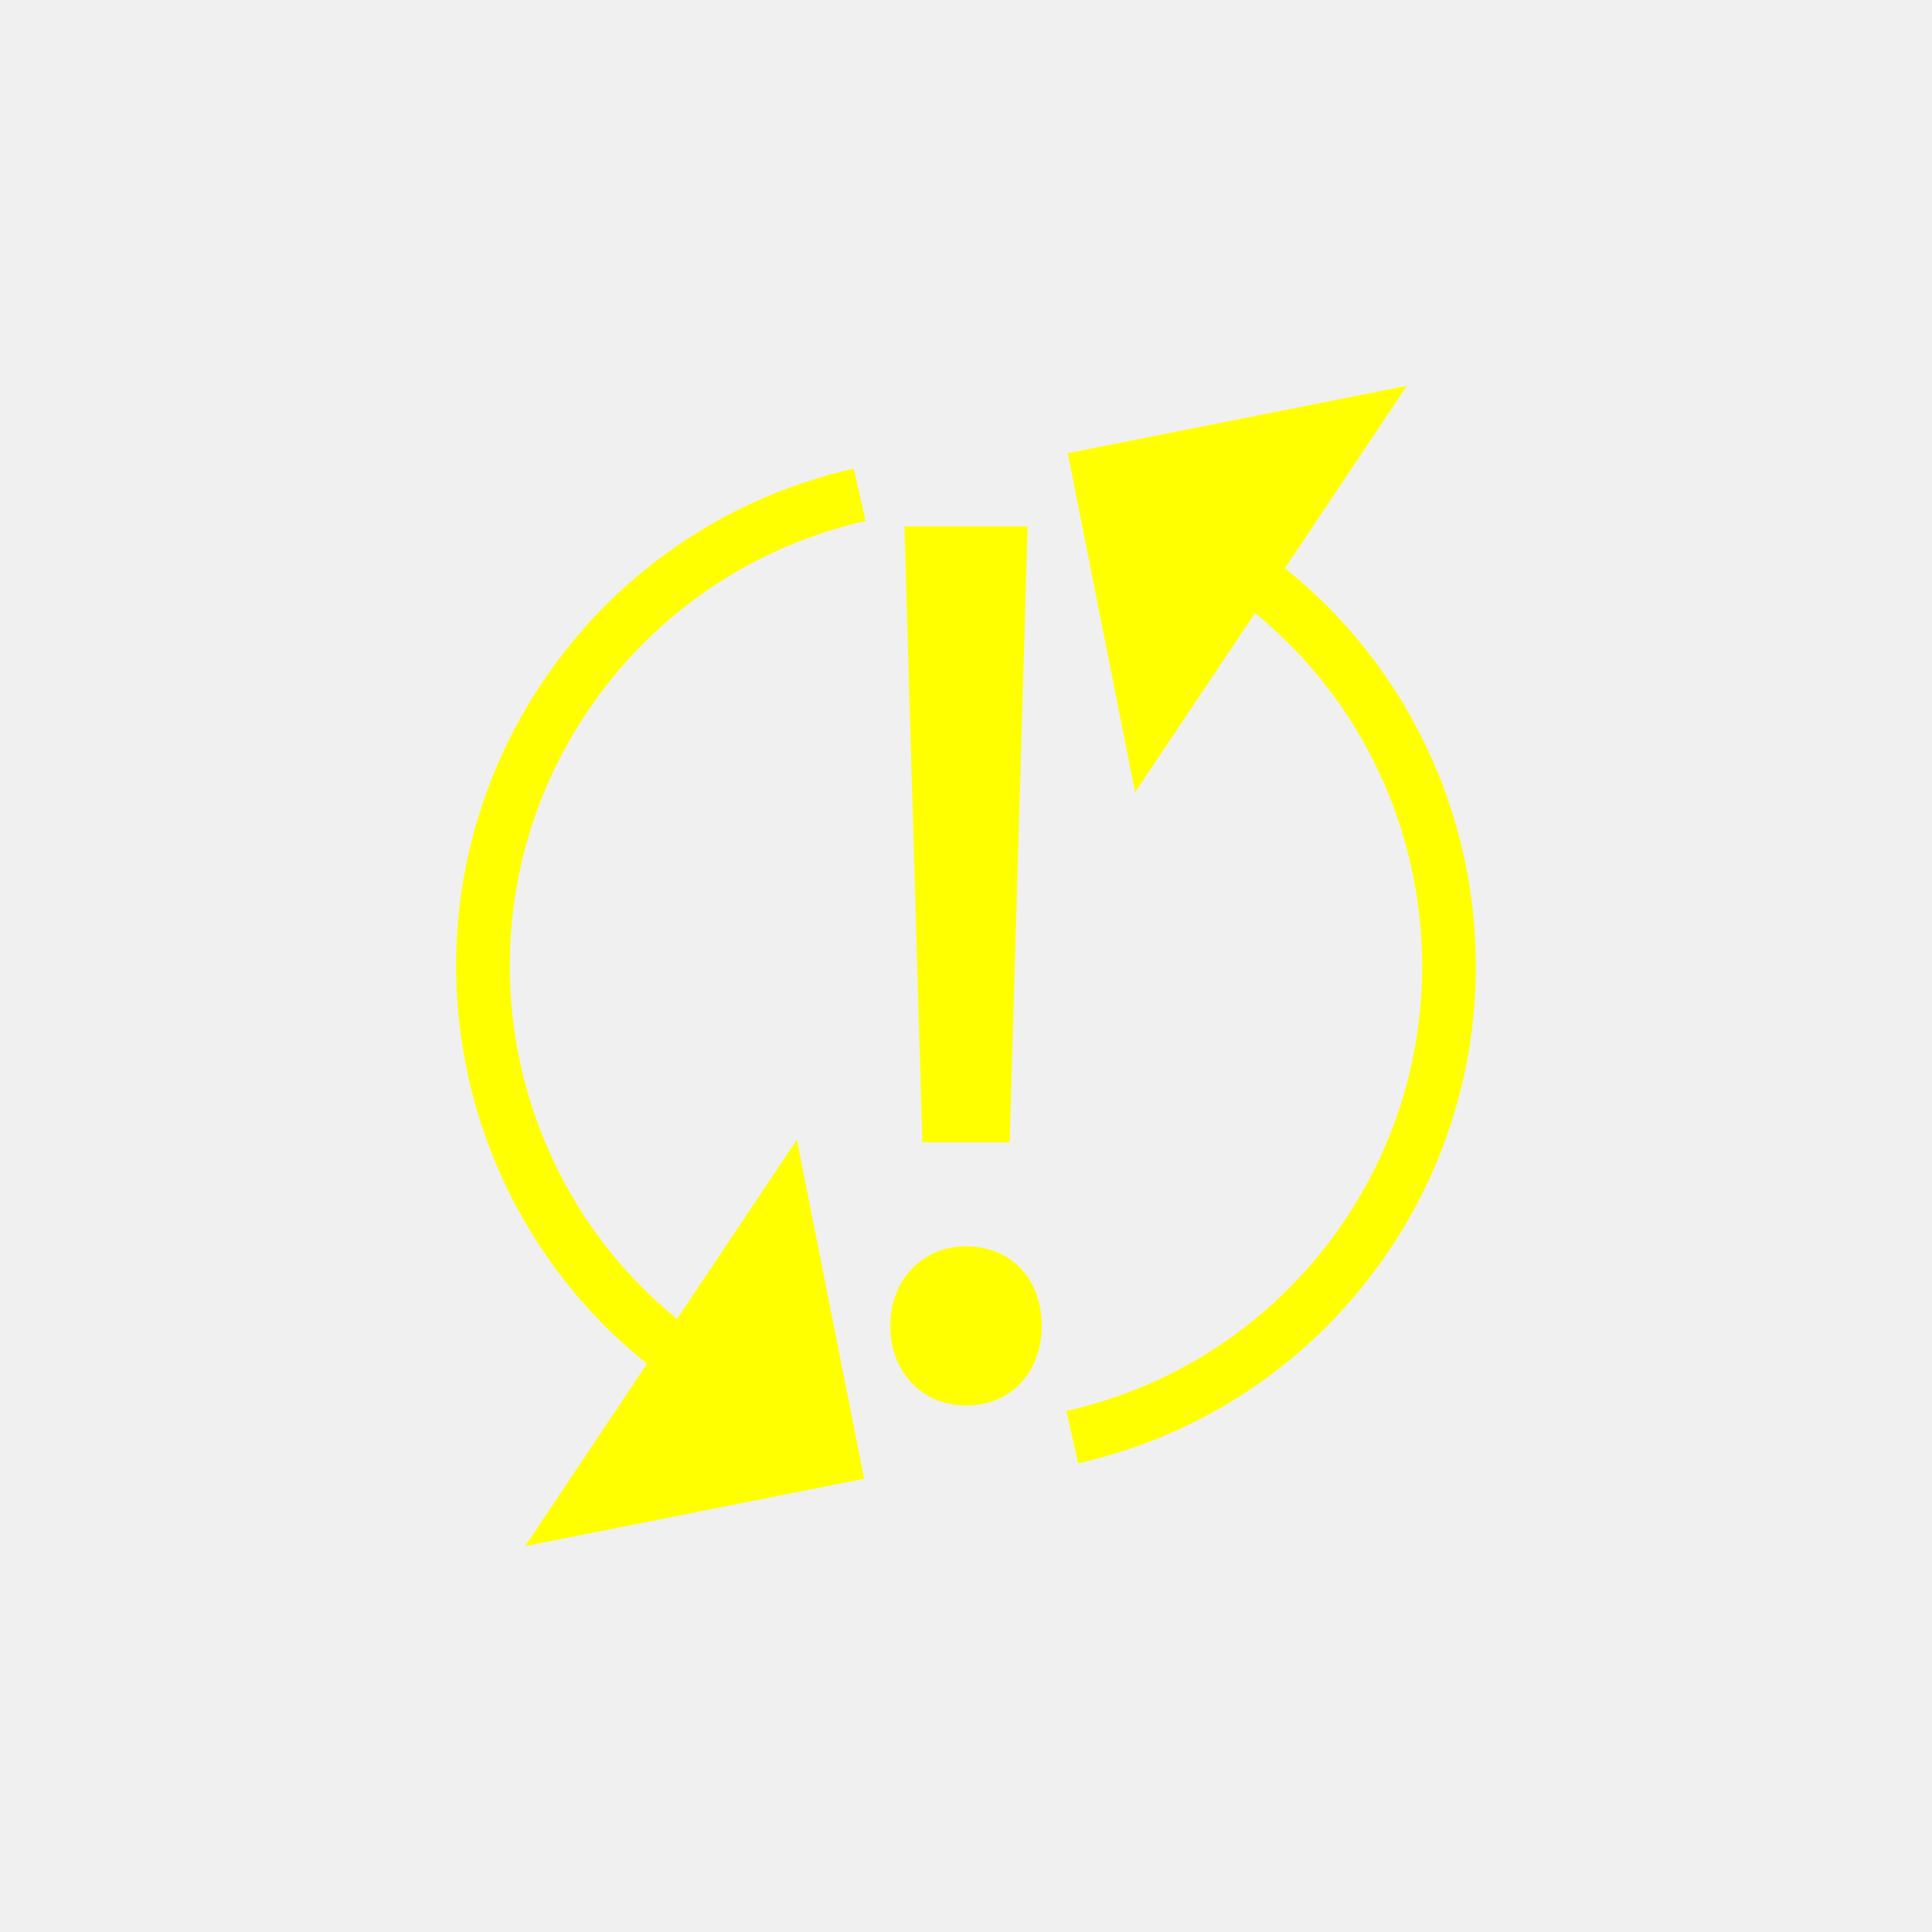
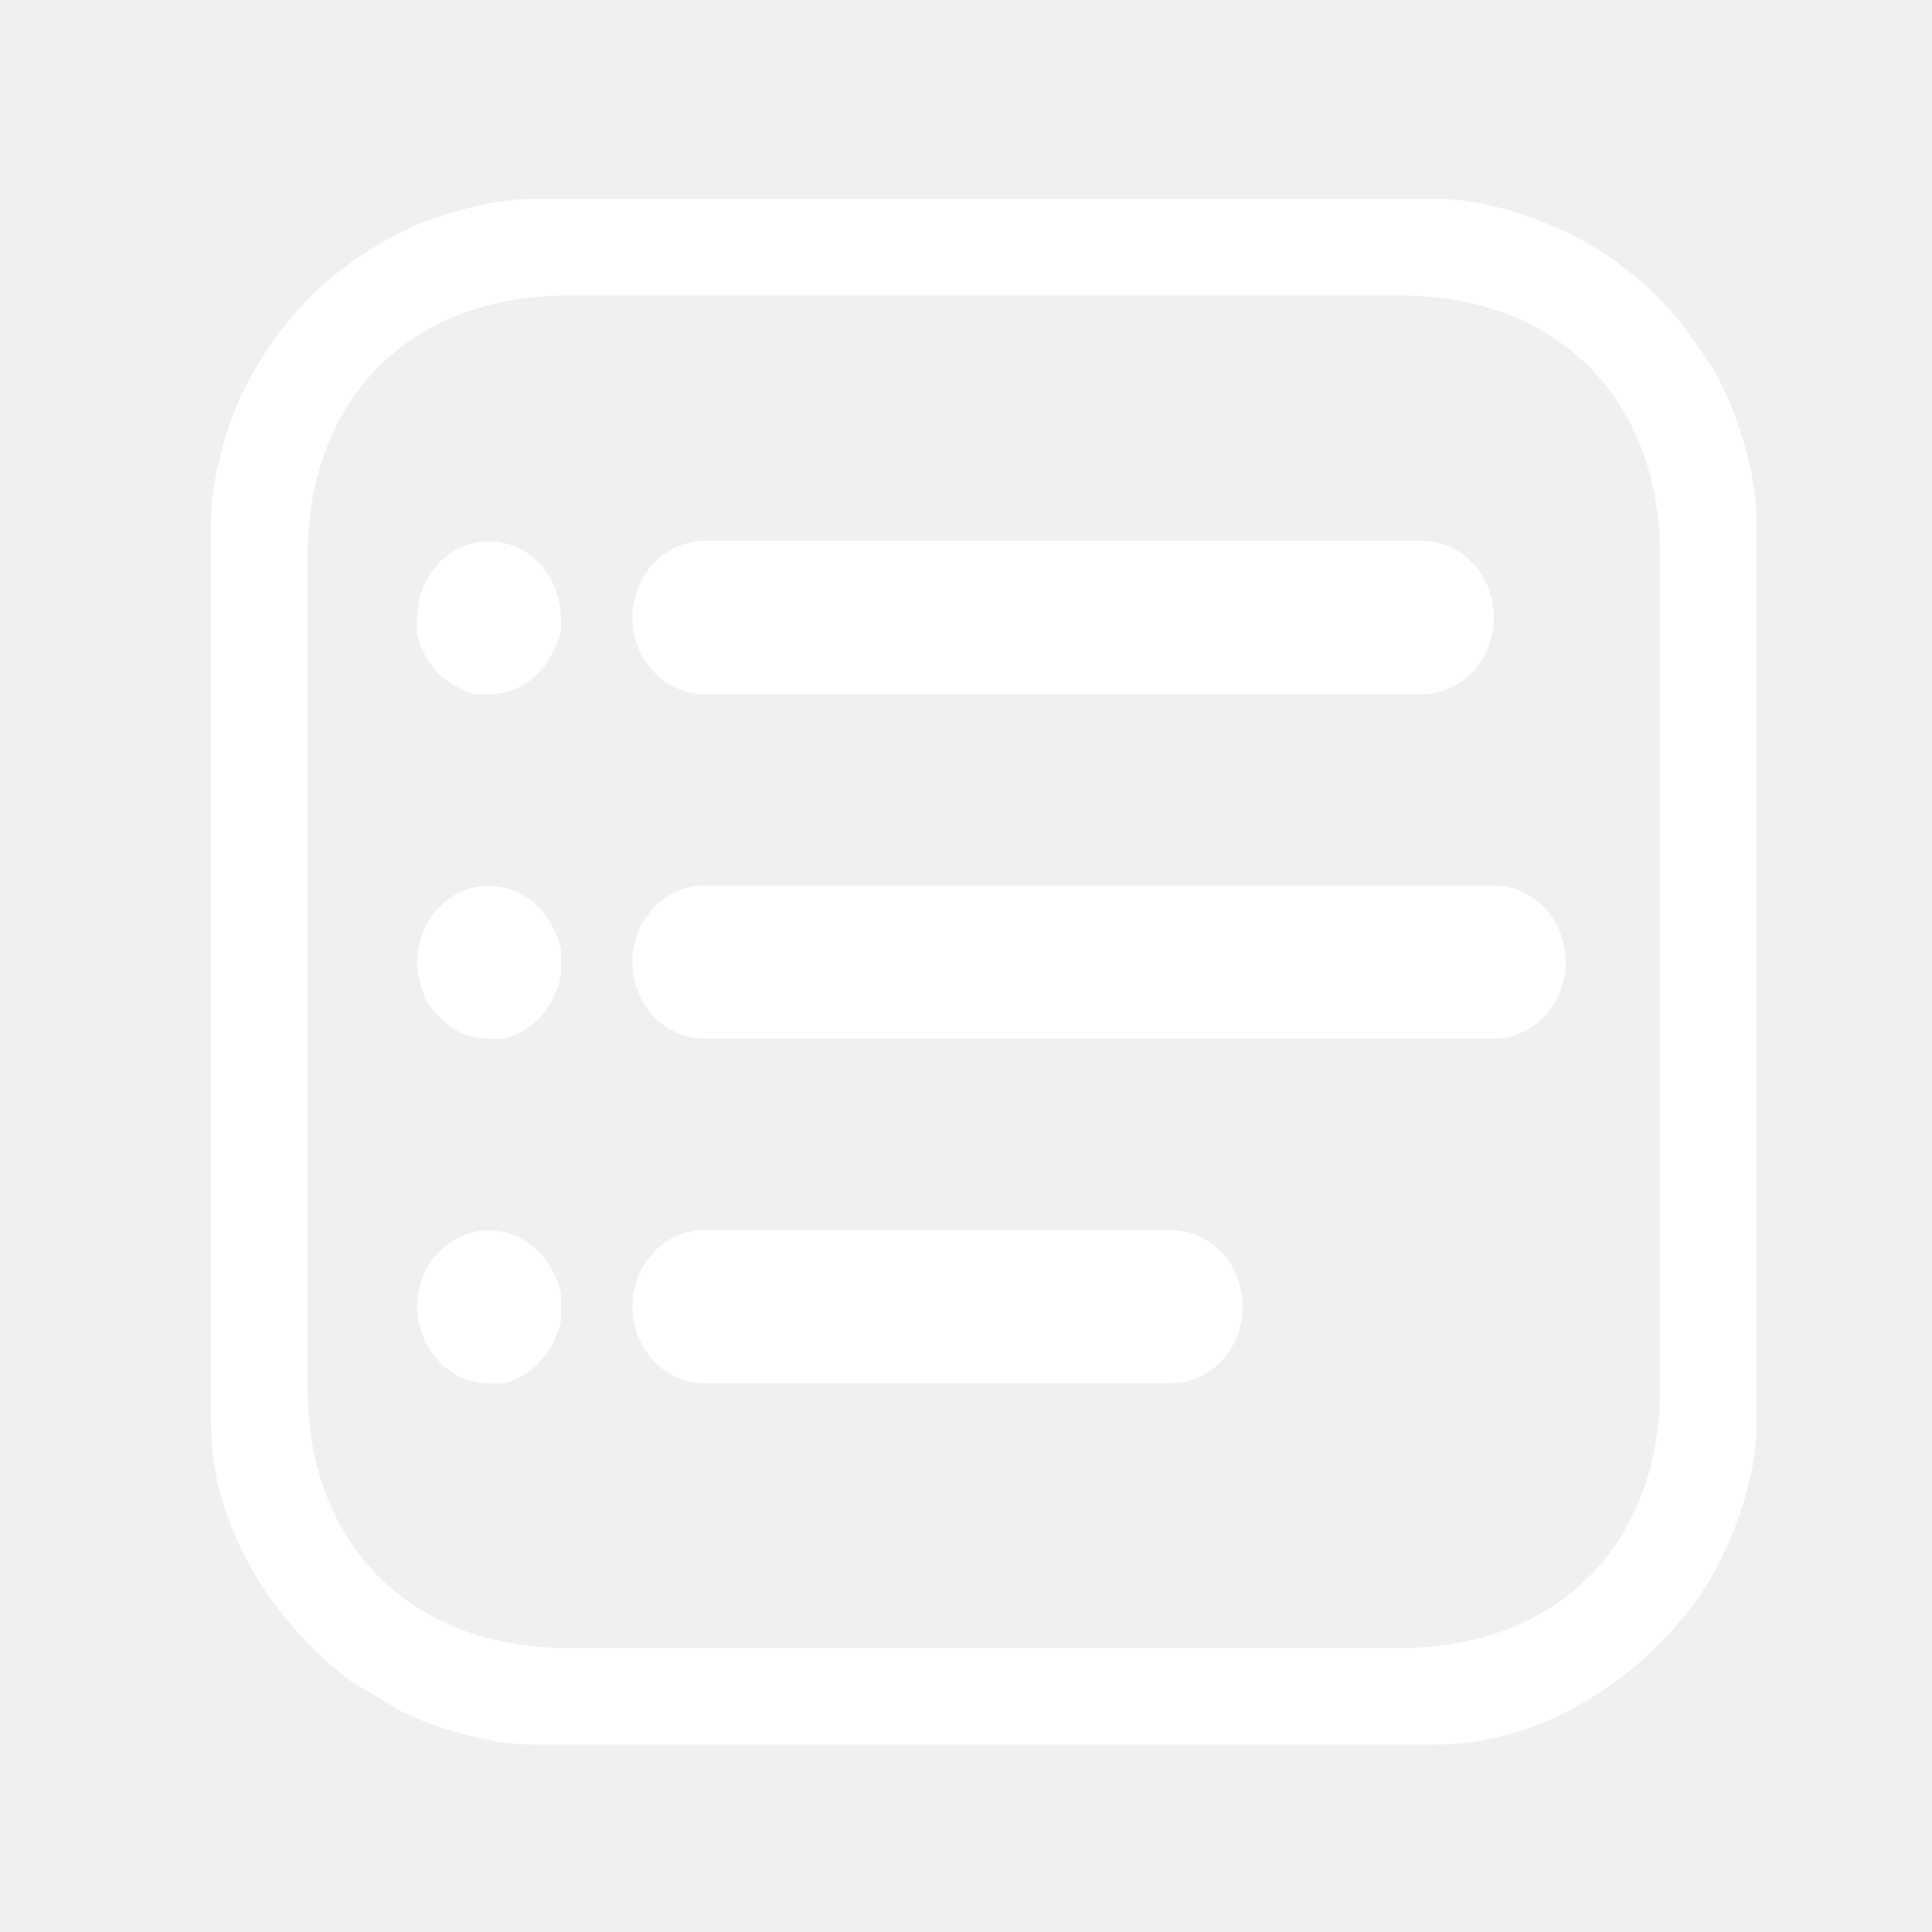
- <svg xmlns="http://www.w3.org/2000/svg" version="1.1" id="Layer_1" x="0px" y="0px" viewBox="-89 46 72 72" enable-background="new -89 46 72 72" xml:space="preserve">
-   <path fill="none" stroke="#FFFF00" stroke-width="2" stroke-miterlimit="10" d="M-56.963,64.442  c-4.199,0.947-8.074,3.392-10.749,7.186c-5.728,8.125-3.785,19.355,4.339,25.083c0.007,0.005,0.014,0.009,0.022,0.014" />
-   <g>
-     <polygon fill="#FFFF00" points="-59.303,88.472 -69.431,103.621 -56.794,101.11  " />
-   </g>
-   <path fill="none" stroke="#FFFF00" stroke-width="2" stroke-miterlimit="10" d="M-49.038,99.558  c4.199-0.947,8.074-3.392,10.749-7.186c5.728-8.125,3.785-19.355-4.339-25.083c-0.007-0.005-0.014-0.009-0.022-0.014" />
-   <g>
-     <polygon fill="#FFFF00" points="-46.698,75.528 -36.57,60.379 -49.207,62.89  " />
-   </g>
-   <g>
-     <path fill="none" d="M-71.309,68.986" />
-   </g>
-   <g>
-     <path fill="#FFFF00" d="M-55.822,95.415c0-1.722,1.195-2.966,2.822-2.966c1.722,0,2.822,1.244,2.822,2.966   c0,1.674-1.1,2.965-2.822,2.965C-54.674,98.379-55.822,97.088-55.822,95.415z M-54.626,88.575l-0.669-22.955h4.591l-0.669,22.955   H-54.626z" />
+ <svg xmlns="http://www.w3.org/2000/svg" xml:space="preserve" width="100" height="100" version="1.1" style="clip-rule:evenodd;fill-rule:evenodd;image-rendering:optimizeQuality;shape-rendering:geometricPrecision;text-rendering:geometricPrecision" viewBox="0 0 2645.833 2645.833" id="svg77">
+   <defs id="defs4">
+     <style type="text/css" id="style2">
+    
+     .fil0 {fill:white}
+    
+   </style>
+   </defs>
+   <g id="Layer_x0020_1" transform="matrix(0.1056899,0,0,0.1127358,-1230.384,-489.8783)">
+     <g id="_2224889979984">
+       <g id="g11">
+         <g id="g9">
+           <path class="fil0" d="m 30068.51,10916.63 h -9301.08 c -513.68,0 -930.11,416.43 -930.11,930.11 0,513.68 416.43,930.11 930.11,930.11 h 9301.08 c 513.68,0 930.11,-416.43 930.11,-930.11 0,-513.68 -416.43,-930.11 -930.11,-930.11 z" id="path7" />
+         </g>
+       </g>
+       <g id="g17">
+         <g id="g15">
+           <path class="fil0" d="m 18907.21,11846.74 c -1.04,-246.28 -99.72,-482.09 -274.38,-655.73 -362.77,-360.62 -948.68,-360.62 -1311.45,0 -174.68,173.64 -273.36,409.45 -274.38,655.73 -6.94,60.25 -6.94,121.11 0,181.37 10.52,60.6 27.67,119.87 51.16,176.72 24.97,55.08 54.53,107.98 88.36,158.11 33.4,52.15 72.37,100.48 116.26,144.17 42.32,42.15 89.09,79.59 139.52,111.61 48.98,35.67 102.08,65.35 158.12,88.36 61.64,31.98 127.36,55.46 195.32,69.76 60.26,6.74 121.12,6.74 181.37,0 245.61,0.21 481.33,-96.76 655.73,-269.73 43.89,-43.69 82.86,-92.02 116.26,-144.17 33.84,-50.13 63.39,-103.04 88.36,-158.11 29.68,-56.16 53.08,-115.42 69.76,-176.72 6.94,-60.25 6.94,-121.12 -0.01,-181.37 z" id="path13" />
+         </g>
+       </g>
+       <g id="g23">
+         <g id="g21">
+           <path class="fil0" d="m 18907.21,16032.22 c 6.92,-60.25 6.92,-121.11 0,-181.37 -16.07,-60.02 -39.49,-117.8 -69.75,-172.07 -23.95,-57.06 -53.57,-111.58 -88.36,-162.77 -32.24,-51.56 -71.36,-98.5 -116.27,-139.52 -362.77,-360.62 -948.68,-360.62 -1311.45,0 -174.68,173.65 -273.36,409.46 -274.38,655.73 1.81,122.57 25.44,243.81 69.76,358.1 23.31,55.02 51.33,107.92 83.71,158.11 35.37,50.55 75.89,97.31 120.91,139.52 41.1,44.82 88.02,83.94 139.52,116.26 48.98,35.7 102.05,65.37 158.12,88.36 56.7,23.87 116.03,41.04 176.72,51.16 59.49,13.34 120.39,19.59 181.37,18.6 60.25,6.95 121.11,6.95 181.37,0 59.17,-10.15 116.96,-27.32 172.07,-51.16 57.58,-22.84 112.22,-52.52 162.77,-88.36 51.5,-32.32 98.42,-71.44 139.51,-116.26 44.83,-41.1 83.95,-88.01 116.27,-139.52 35.75,-48.94 65.42,-102.02 88.36,-158.11 31.77,-61.74 55.22,-127.43 69.75,-195.33 7.16,-60.25 7.16,-121.11 0,-181.37 z" id="path19" />
+         </g>
+       </g>
+       <g id="g29">
+         <g id="g27">
+           <path class="fil0" d="m 18907.21,20217.7 c 6.89,-60.25 6.89,-121.11 0,-181.37 -16.07,-61.5 -39.49,-120.82 -69.75,-176.71 -24.97,-55.09 -54.53,-107.98 -88.36,-158.12 -32.32,-51.5 -71.44,-98.42 -116.27,-139.52 -362.77,-360.62 -948.68,-360.62 -1311.45,0 -44.82,41.1 -83.94,88.02 -116.26,139.52 -33.83,50.14 -63.39,103.04 -88.36,158.12 -24.12,56.62 -41.3,115.97 -51.16,176.71 -13.1,59.56 -19.32,120.39 -18.6,181.37 1.05,246.28 99.73,482.09 274.38,655.73 41.1,44.82 88.02,83.95 139.52,116.27 48.98,35.69 102.05,65.36 158.12,88.36 56.7,23.86 116.03,41.04 176.72,51.15 59.49,13.35 120.39,19.59 181.37,18.6 60.25,6.95 121.11,6.95 181.37,0 59.17,-10.14 116.96,-27.32 172.07,-51.15 57.58,-22.85 112.22,-52.52 162.77,-88.36 51.5,-32.32 98.42,-71.45 139.51,-116.27 44.83,-41.09 83.95,-88.01 116.27,-139.51 35.78,-48.92 65.45,-102.03 88.36,-158.12 31.74,-61.76 55.19,-127.43 69.75,-195.33 7.16,-60.25 7.16,-121.11 0,-181.37 z" id="path25" />
+         </g>
+       </g>
+       <g id="g35">
+         <g id="g33">
+           <path class="fil0" d="M 30998.61,15102.11 H 20767.43 c -513.68,0 -930.11,416.43 -930.11,930.11 0,513.68 416.43,930.11 930.11,930.11 h 10231.18 c 513.68,0 930.11,-416.43 930.11,-930.11 0,-513.68 -416.43,-930.11 -930.11,-930.11 z" id="path31" />
+         </g>
+       </g>
+       <g id="g41">
+         <g id="g39">
+           <path class="fil0" d="m 26813.13,19287.6 h -6045.7 c -513.68,0 -930.11,416.42 -930.11,930.1 0,513.68 416.43,930.11 930.11,930.11 h 6045.7 c 513.68,0 930.11,-416.43 930.11,-930.11 0,-513.68 -416.43,-930.1 -930.11,-930.1 z" id="path37" />
+         </g>
+       </g>
+       <g id="g43">
+    </g>
+       <g id="g45">
+    </g>
+       <g id="g47">
+    </g>
+       <g id="g49">
+    </g>
+       <g id="g51">
+    </g>
+       <g id="g53">
+    </g>
+       <g id="g55">
+    </g>
+       <g id="g57">
+    </g>
+       <g id="g59">
+    </g>
+       <g id="g61">
+    </g>
+       <g id="g63">
+    </g>
+       <g id="g65">
+    </g>
+       <g id="g67">
+    </g>
+       <g id="g69">
+    </g>
+       <g id="g71">
+    </g>
+     </g>
+     <path class="fil0" d="M 15628.09,21210.17 V 11089.03 c 0,-1901.42 1335.75,-3153.69 3363.94,-3153.69 h 10795.88 c 2028.18,0 3363.94,1252.27 3363.94,3153.69 v 10121.14 c 0,1901.42 -1335.76,3153.69 -3363.94,3153.69 H 18992.03 c -2028.19,0 -3363.94,-1252.27 -3363.94,-3153.69 z m -1251.7,-10561.2 v 11001.26 c 0,1226.62 799.1,2415.26 1826.57,3128.13 l 663.47,368.1 c 372.07,175.86 1117.81,390.87 1656.2,390.87 H 30257.3 c 1308.4,0 2576.28,-749.16 3336.68,-1712.41 437.99,-554.83 809.56,-1459.6 809.56,-2174.69 V 10648.97 c 0,-579.08 -300.26,-1440.14 -594.09,-1863.31 -378.32,-544.88 -653.17,-862.9 -1232.47,-1264.82 -591.82,-410.62 -1556.91,-758.97 -2319.68,-758.97 H 18522.63 c -538.39,0 -1284.13,215.01 -1656.2,390.87 -947.91,447.96 -1595.48,1055.26 -2073.12,1943.54 -187.57,348.82 -416.92,1047.95 -416.92,1552.69 z" id="path74" />
  </g>
</svg>
